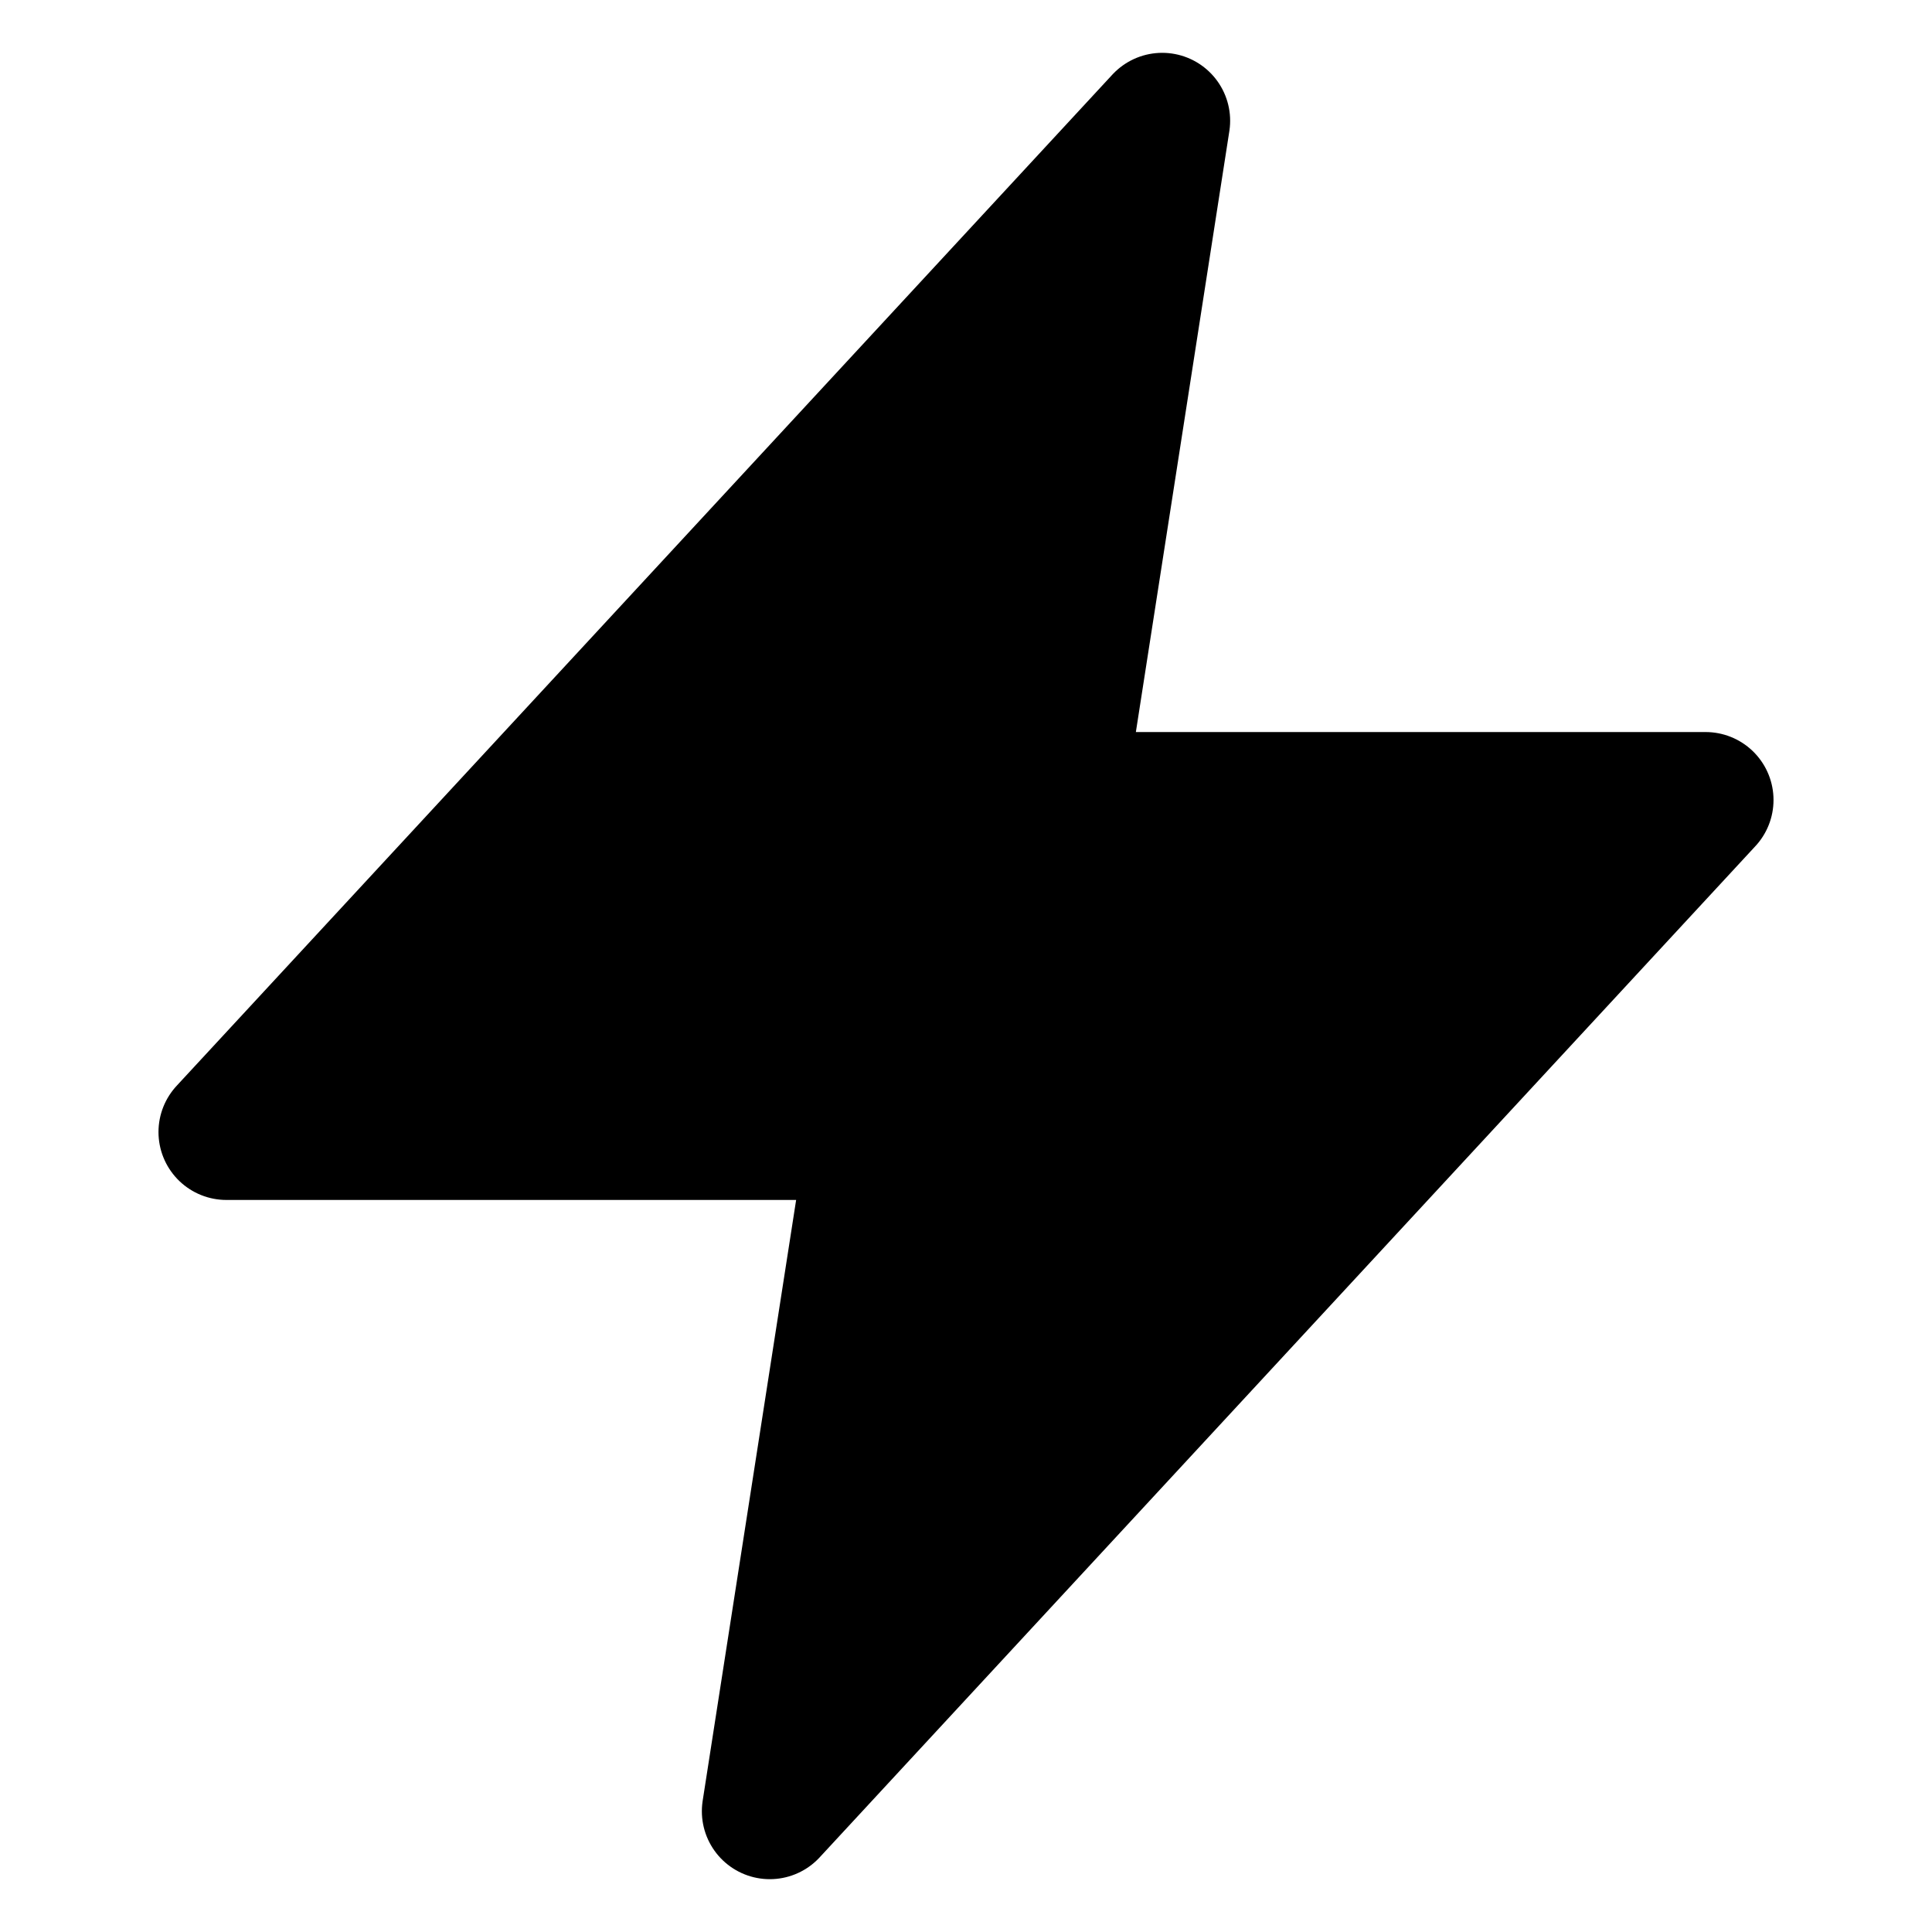
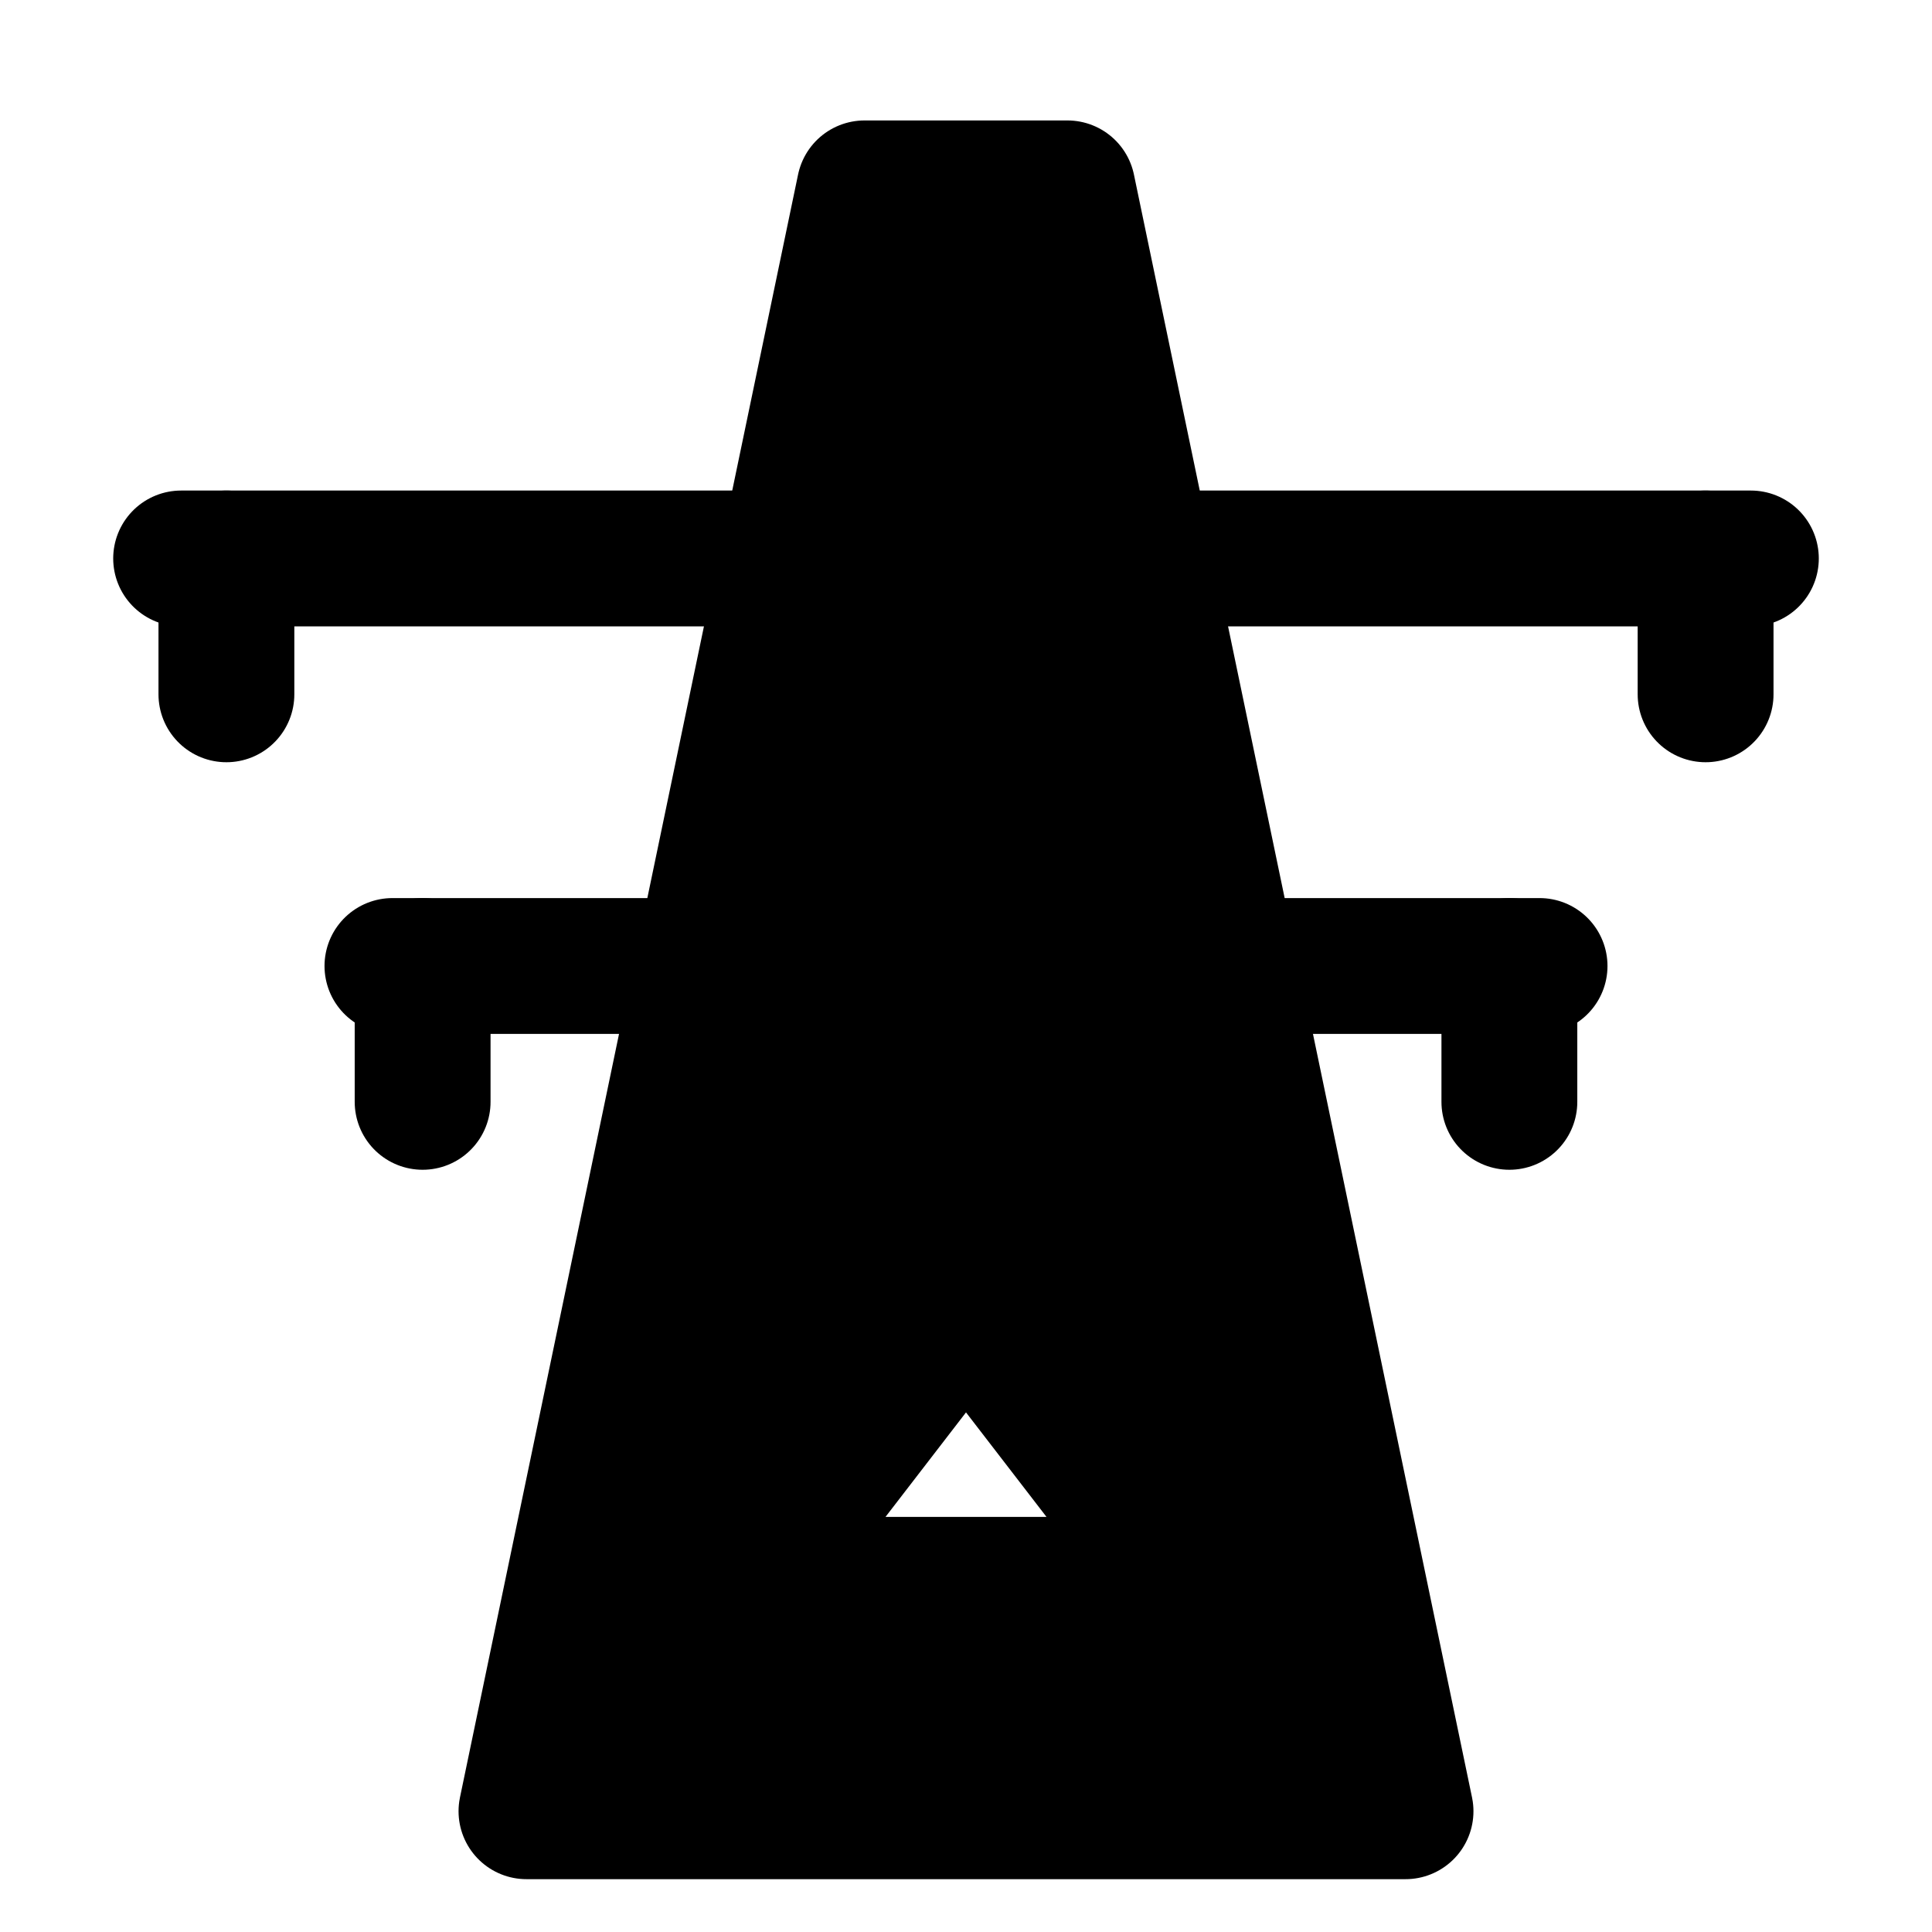
<svg xmlns="http://www.w3.org/2000/svg" width="32" height="32" viewBox="0 0 32 32" fill="currentColor" stroke="currentColor" stroke-width="2.25" stroke-linecap="round" stroke-linejoin="round" class="li li-solid">
-   <path d="M19.25 2L3.75 18.75L14.5 18.75L12.75 30L28.25 13.25L17.5 13.25Z" fill-rule="evenodd" />
+   <path d="M8.72 30L14.32 3.12L17.68 3.12L23.28 30ZM16 21.55L19.62 26.25L12.38 26.25Z" fill-rule="evenodd" />
+   <path d="M3 9.25H29" fill="none" />
+   <path d="M6.5 16H25.5" fill="none" />
+   <path d="M3.75 9.25V11.5" fill="none" />
+   <path d="M28.25 9.25V11.5" fill="none" />
+   <path d="M7 16V18.25" fill="none" />
+   <path d="M25 16V18.25" fill="none" />
</svg>
